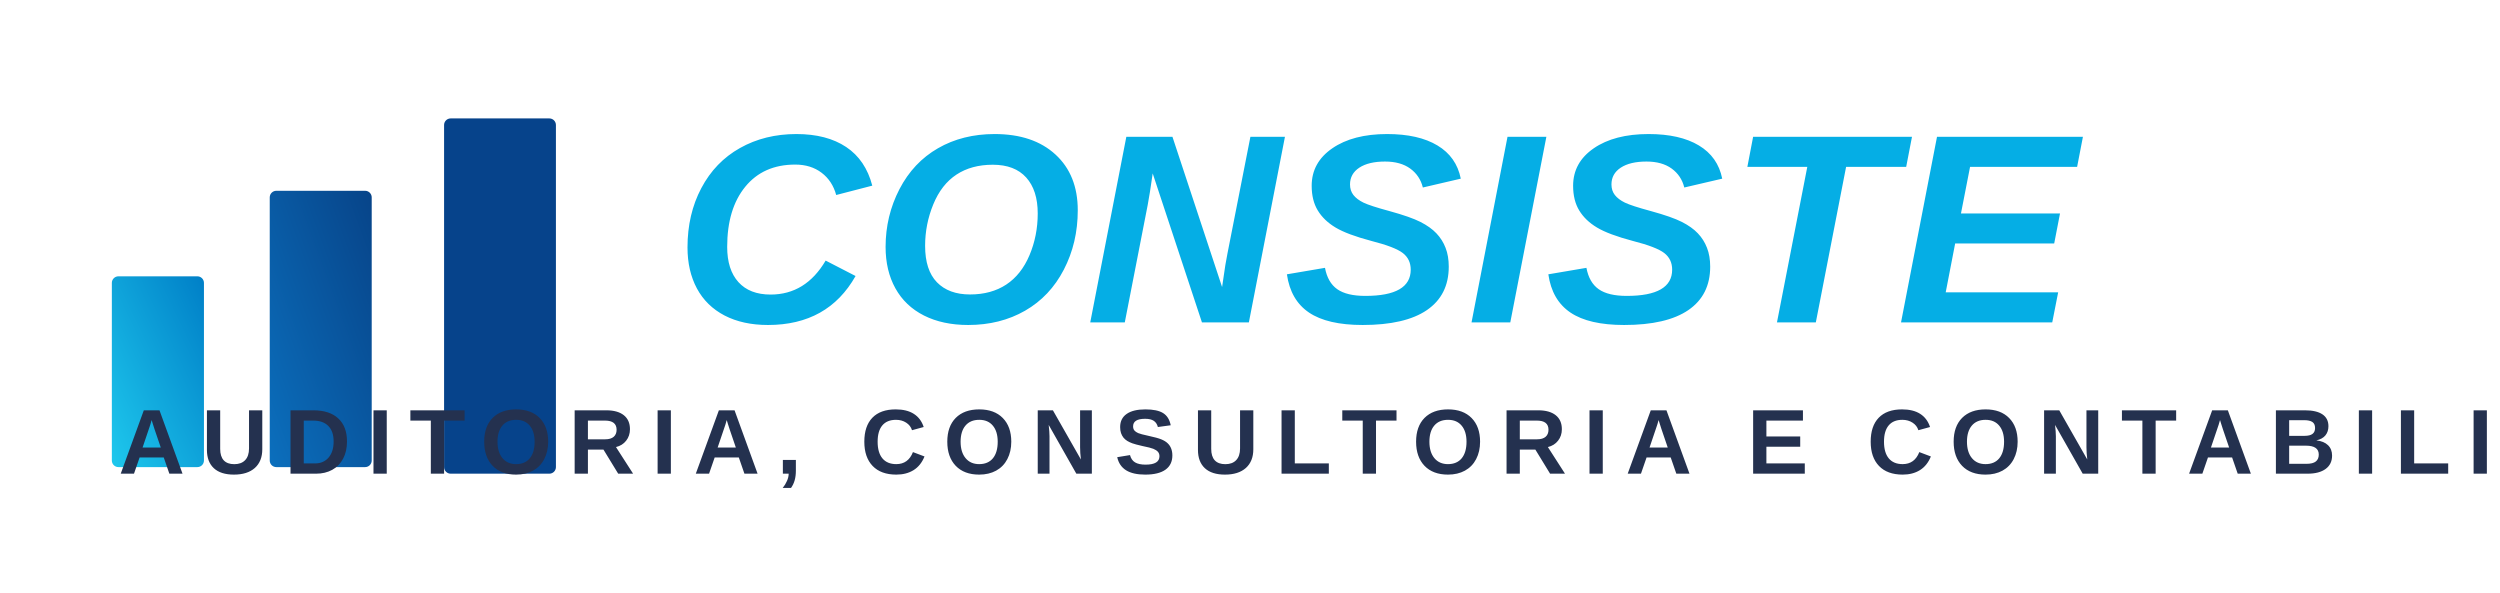
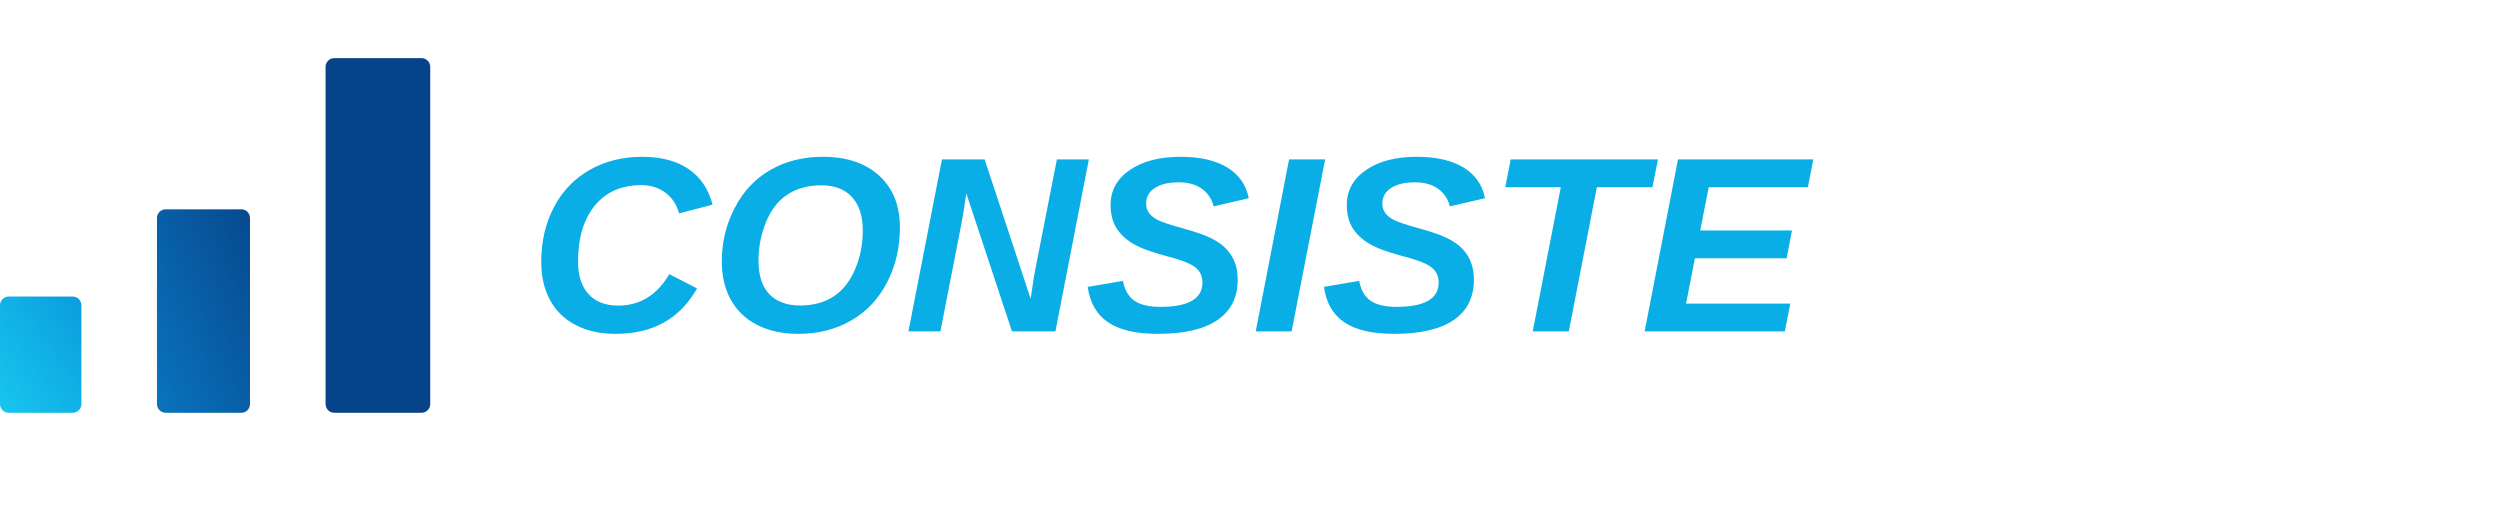
- <svg xmlns="http://www.w3.org/2000/svg" viewBox="0 0 760 180" role="img" aria-labelledby="title desc">
+ <svg xmlns="http://www.w3.org/2000/svg" viewBox="0 0 430 88" role="img" aria-labelledby="title desc">
  <defs>
-     <linearGradient id="barA" x1="0" x2="1" y1="1" y2="0">
-       <stop offset="0" stop-color="#1ec8ed" />
-       <stop offset="1" stop-color="#007fc7" />
+     <linearGradient id="barLight" x1="0" x2="1" y1="1" y2="0">
+       <stop offset="0" stop-color="#18c6ee" />
+       <stop offset="1" stop-color="#0a9ddd" />
    </linearGradient>
-     <linearGradient id="barB" x1="0" x2="1" y1="1" y2="0">
-       <stop offset="0" stop-color="#0b6fbd" />
-       <stop offset="1" stop-color="#074489" />
+     <linearGradient id="barMid" x1="0" x2="1" y1="1" y2="0">
+       <stop offset="0" stop-color="#0974bd" />
+       <stop offset="1" stop-color="#07498f" />
    </linearGradient>
  </defs>
-   <g fill="none" fill-rule="evenodd">
-     <g transform="translate(34 36)">
-       <rect width="28" height="58" x="0" y="48" fill="url(#barA)" rx="2" />
-       <rect width="31" height="84" x="48" y="22" fill="url(#barB)" rx="2" />
-       <rect width="34" height="108" x="101" y="0" fill="#06438b" rx="2" />
-     </g>
-     <text x="205" y="98" fill="#05aee5" font-family="Arial, Helvetica, sans-serif" font-size="82" font-style="italic" font-weight="800" letter-spacing="1">CONSISTE</text>
-     <text x="36" y="144" fill="#24314f" font-family="Arial, Helvetica, sans-serif" font-size="28" font-weight="700" letter-spacing="5">AUDITORIA, CONSULTORIA E CONTABILIDADE</text>
+   <g fill="none">
+     <rect x="0" y="51" width="14" height="20" rx="1.5" fill="url(#barLight)" />
+     <rect x="27" y="36" width="16" height="35" rx="1.5" fill="url(#barMid)" />
+     <rect x="56" y="10" width="18" height="61" rx="1.5" fill="#06438b" />
+     <text x="91" y="57" fill="#08aee5" font-family="Arial Black, Arial, Helvetica, sans-serif" font-size="43" font-style="italic" font-weight="900">CONSISTE</text>
  </g>
</svg>
